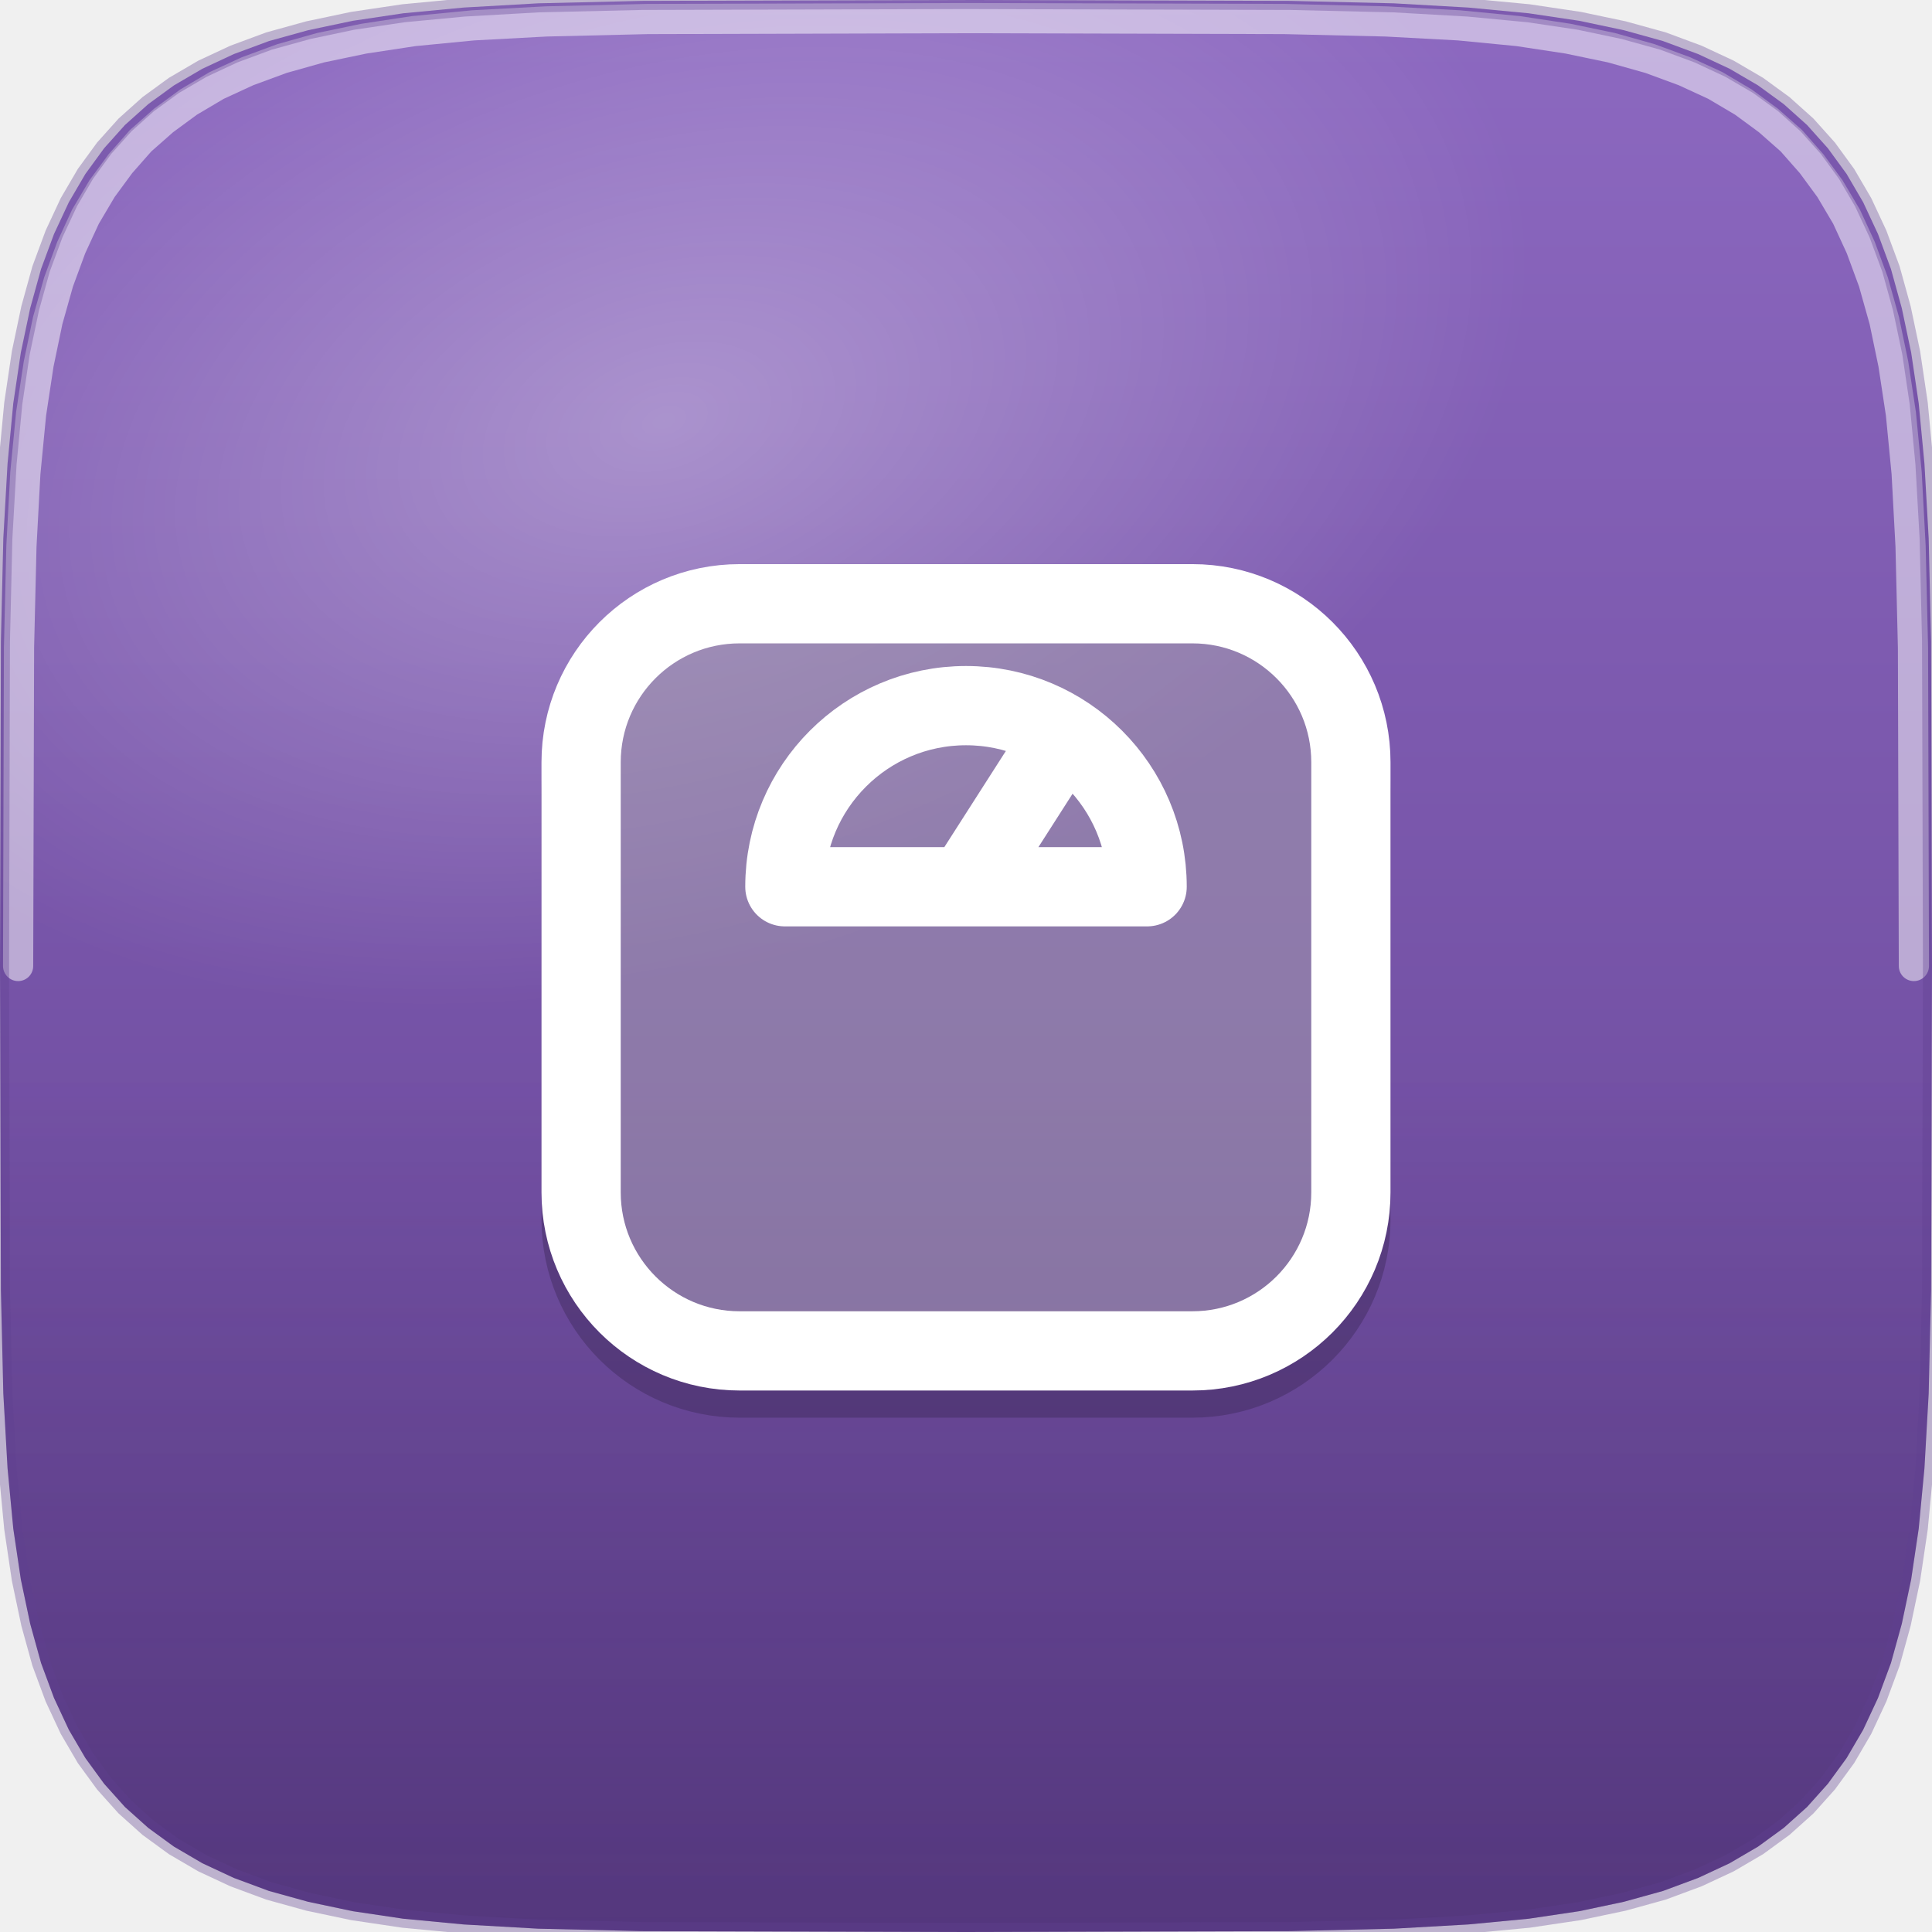
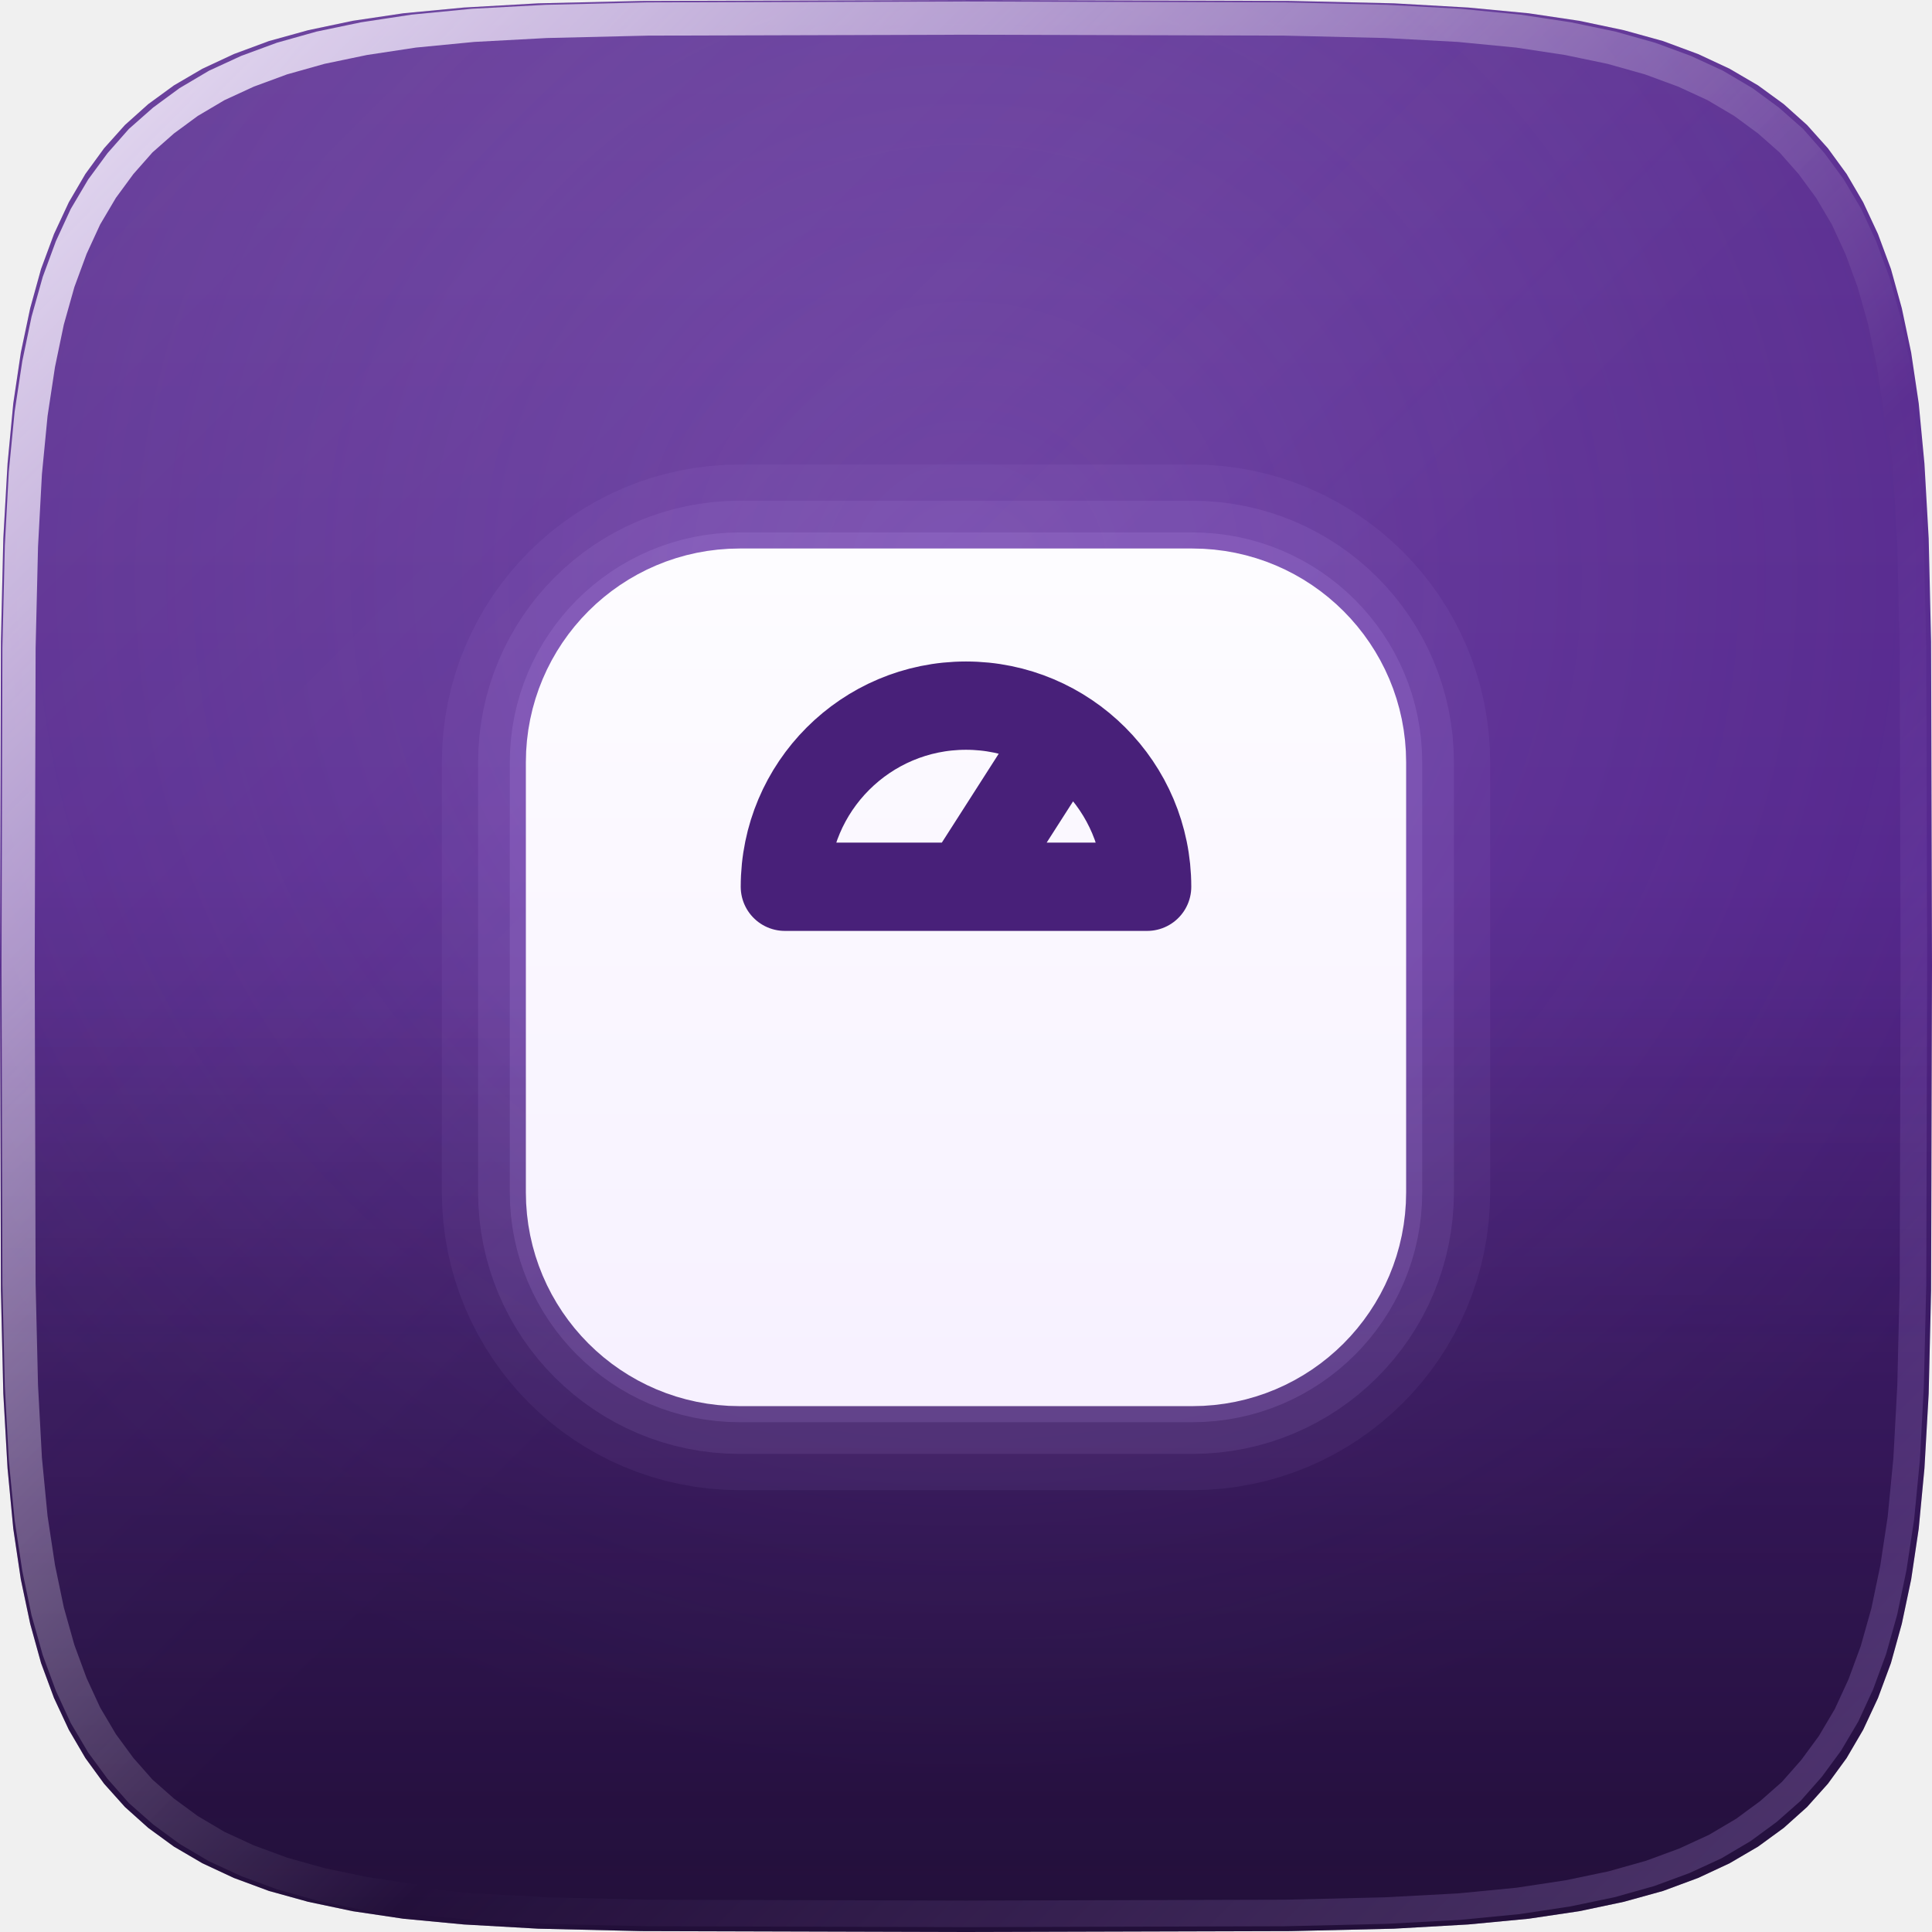
<svg xmlns="http://www.w3.org/2000/svg" width="64" height="64" viewBox="0 0 64 64">
  <defs>
    <linearGradient id="lb" x1="0" y1="0" x2="0" y2="1">
-       <stop offset="0" stop-color="#8D69C1" />
-       <stop offset="1" stop-color="#603F8F" />
+       <stop offset="0" stop-color="#5C3191" />
+       <stop offset="0.45" stop-color="#52248A" />
+       <stop offset="1" stop-color="#291245" />
    </linearGradient>
-     <radialGradient id="ls" cx="0.5" cy="0.5" r="0.5">
-       <stop offset="0" stop-color="#FFFFFF" stop-opacity="0.32" />
-       <stop offset="1" stop-color="#FFFFFF" stop-opacity="0" />
+     <radialGradient id="lk" cx="0.5" cy="0.3" r="0.62">
+       <stop offset="0" stop-color="#CDA9FF" stop-opacity="0.18" />
+       <stop offset="1" stop-color="#CDA9FF" stop-opacity="0" />
    </radialGradient>
+     <linearGradient id="ls" x1="0" y1="0" x2="1" y2="1">
+       <stop offset="0" stop-color="#F8F2FF" stop-opacity="0.08" />
+       <stop offset="0.3" stop-color="#F8F2FF" stop-opacity="0.044" />
+       <stop offset="0.52" stop-color="#F8F2FF" stop-opacity="0" />
+     </linearGradient>
    <linearGradient id="lh" x1="0" y1="0" x2="0" y2="1">
-       <stop offset="0.55" stop-color="#312049" stop-opacity="0" />
-       <stop offset="1" stop-color="#312049" stop-opacity="0.26" />
+       <stop offset="0.5" stop-color="#170A27" stop-opacity="0" />
+       <stop offset="1" stop-color="#170A27" stop-opacity="0.4" />
+     </linearGradient>
+     <linearGradient id="lr" x1="0" y1="0" x2="1" y2="1">
+       <stop offset="0" stop-color="#F8F2FF" stop-opacity="0.9" />
+       <stop offset="0.36" stop-color="#F8F2FF" stop-opacity="0.36" />
+       <stop offset="0.6" stop-color="#F8F2FF" stop-opacity="0" />
+     </linearGradient>
+     <linearGradient id="le" x1="0" y1="0" x2="1" y2="1">
+       <stop offset="0.6" stop-color="#CDA9FF" stop-opacity="0" />
+       <stop offset="1" stop-color="#CDA9FF" stop-opacity="0.252" />
    </linearGradient>
    <clipPath id="lc">
      <path d="M64.00 32.00L63.97 42.75L63.89 46.17L63.75 48.64L63.56 50.64L63.31 52.32L63.00 53.79L62.64 55.09L62.21 56.25L61.72 57.30L61.17 58.24L60.55 59.09L59.86 59.86L59.09 60.55L58.24 61.17L57.30 61.72L56.25 62.21L55.09 62.64L53.79 63.00L52.32 63.31L50.64 63.56L48.64 63.75L46.17 63.89L42.75 63.97L32.00 64.00L21.25 63.97L17.83 63.89L15.36 63.75L13.36 63.56L11.68 63.31L10.21 63.00L8.91 62.64L7.75 62.21L6.70 61.72L5.76 61.17L4.91 60.55L4.14 59.86L3.45 59.09L2.83 58.24L2.28 57.30L1.79 56.25L1.36 55.09L1.00 53.79L0.69 52.32L0.44 50.64L0.25 48.64L0.11 46.17L0.03 42.75L0.00 32.00L0.03 21.25L0.11 17.83L0.25 15.36L0.44 13.36L0.69 11.68L1.00 10.21L1.36 8.91L1.79 7.75L2.28 6.70L2.83 5.76L3.45 4.91L4.14 4.14L4.91 3.45L5.76 2.83L6.70 2.28L7.75 1.79L8.91 1.36L10.21 1.00L11.68 0.69L13.36 0.44L15.36 0.25L17.83 0.11L21.25 0.03L32.00 0.00L42.75 0.03L46.17 0.11L48.64 0.25L50.64 0.44L52.32 0.69L53.79 1.00L55.09 1.36L56.25 1.79L57.30 2.28L58.24 2.83L59.09 3.45L59.86 4.14L60.55 4.91L61.17 5.76L61.72 6.70L62.21 7.75L62.64 8.91L63.00 10.21L63.31 11.68L63.56 13.36L63.75 15.36L63.89 17.83L63.97 21.25Z" />
    </clipPath>
+     <linearGradient id="lg" gradientUnits="userSpaceOnUse" x1="0" y1="3" x2="0" y2="21">
+       <stop offset="0" stop-color="#FDFCFF" />
+       <stop offset="1" stop-color="#F7F1FF" />
+     </linearGradient>
+     <clipPath id="lf">
+       <path d="M7 4H17A3.5 3.5 0 0 1 20.5 7.5V17A3.5 3.5 0 0 1 17 20.5H7A3.5 3.5 0 0 1 3.5 17V7.5A3.5 3.5 0 0 1 7 4Z" />
+     </clipPath>
  </defs>
  <path d="M64.00 32.00L63.97 42.75L63.89 46.17L63.75 48.64L63.56 50.64L63.31 52.32L63.00 53.79L62.64 55.09L62.21 56.25L61.72 57.30L61.17 58.24L60.55 59.09L59.86 59.86L59.09 60.55L58.24 61.17L57.30 61.72L56.25 62.21L55.09 62.64L53.79 63.00L52.32 63.31L50.64 63.56L48.64 63.75L46.17 63.89L42.75 63.97L32.00 64.00L21.25 63.97L17.83 63.89L15.36 63.75L13.36 63.56L11.68 63.31L10.21 63.00L8.91 62.64L7.75 62.21L6.70 61.72L5.76 61.17L4.91 60.55L4.14 59.86L3.45 59.09L2.83 58.24L2.28 57.30L1.79 56.25L1.36 55.09L1.00 53.79L0.69 52.32L0.44 50.64L0.25 48.64L0.11 46.17L0.03 42.75L0.00 32.00L0.03 21.25L0.11 17.83L0.25 15.36L0.44 13.36L0.69 11.68L1.00 10.21L1.36 8.91L1.79 7.75L2.28 6.70L2.83 5.76L3.45 4.91L4.14 4.14L4.91 3.45L5.76 2.83L6.70 2.28L7.75 1.79L8.91 1.36L10.21 1.00L11.68 0.69L13.36 0.44L15.36 0.25L17.83 0.11L21.25 0.03L32.00 0.00L42.75 0.03L46.17 0.11L48.64 0.25L50.64 0.44L52.32 0.69L53.79 1.00L55.09 1.36L56.25 1.79L57.30 2.28L58.24 2.83L59.09 3.45L59.86 4.14L60.55 4.91L61.17 5.76L61.72 6.70L62.21 7.75L62.64 8.91L63.00 10.21L63.31 11.68L63.56 13.36L63.75 15.36L63.89 17.83L63.97 21.25Z" fill="url(#lb)" />
  <g clip-path="url(#lc)">
-     <ellipse cx="22" cy="14" rx="30" ry="18" transform="rotate(-18 22 14)" fill="url(#ls)" />
-     <path d="M64.00 32.00L63.97 42.75L63.89 46.17L63.75 48.64L63.56 50.64L63.31 52.32L63.00 53.79L62.64 55.09L62.21 56.25L61.72 57.30L61.17 58.24L60.55 59.09L59.86 59.86L59.09 60.55L58.24 61.17L57.30 61.72L56.25 62.21L55.09 62.64L53.79 63.00L52.32 63.31L50.64 63.56L48.64 63.75L46.17 63.89L42.75 63.97L32.00 64.00L21.25 63.97L17.83 63.89L15.36 63.75L13.36 63.56L11.68 63.31L10.21 63.00L8.91 62.64L7.75 62.21L6.70 61.72L5.76 61.17L4.91 60.55L4.14 59.86L3.45 59.09L2.83 58.24L2.28 57.30L1.79 56.25L1.36 55.09L1.00 53.79L0.69 52.32L0.44 50.64L0.25 48.64L0.11 46.17L0.03 42.75L0.00 32.00L0.03 21.25L0.11 17.83L0.25 15.36L0.44 13.36L0.69 11.68L1.00 10.21L1.36 8.91L1.79 7.75L2.28 6.70L2.83 5.76L3.45 4.91L4.14 4.14L4.91 3.45L5.76 2.83L6.70 2.28L7.75 1.79L8.91 1.36L10.21 1.00L11.68 0.69L13.36 0.44L15.36 0.25L17.83 0.11L21.25 0.03L32.00 0.00L42.75 0.03L46.17 0.11L48.64 0.25L50.64 0.44L52.32 0.69L53.79 1.00L55.09 1.36L56.25 1.79L57.30 2.28L58.24 2.83L59.09 3.45L59.86 4.14L60.55 4.91L61.17 5.76L61.72 6.70L62.21 7.75L62.64 8.91L63.00 10.21L63.31 11.68L63.56 13.36L63.75 15.36L63.89 17.83L63.97 21.25Z" fill="url(#lh)" />
+     <rect width="64" height="64" fill="url(#lk)" />
+     <rect width="64" height="64" fill="url(#ls)" />
+     <rect width="64" height="64" fill="url(#lh)" />
  </g>
-   <g transform="translate(14 14.9) scale(1.5)" opacity="0.35">
-     <path d="M7 4H17A3.5 3.5 0 0 1 20.5 7.5V17A3.5 3.5 0 0 1 17 20.5H7A3.5 3.5 0 0 1 3.5 17V7.5A3.5 3.5 0 0 1 7 4Z" fill="#312049" />
-     <path d="M7 4H17A3.5 3.5 0 0 1 20.5 7.5V17A3.5 3.5 0 0 1 17 20.5H7A3.5 3.5 0 0 1 3.5 17V7.5A3.5 3.5 0 0 1 7 4ZM8 10.25a4 4 0 0 1 8 0zM12 10.25l1.6-2.5" fill="none" stroke="#312049" stroke-width="1.75" stroke-linecap="round" stroke-linejoin="round" />
+   <path d="M63.40 32.00L63.37 42.55L63.29 45.91L63.16 48.33L62.97 50.29L62.72 51.94L62.42 53.38L62.06 54.66L61.64 55.80L61.17 56.82L60.62 57.75L60.01 58.58L59.34 59.34L58.58 60.01L57.75 60.62L56.82 61.17L55.80 61.64L54.66 62.06L53.38 62.42L51.94 62.72L50.29 62.97L48.33 63.16L45.91 63.29L42.55 63.37L32.00 63.40L21.45 63.37L18.09 63.29L15.67 63.16L13.71 62.97L12.06 62.72L10.62 62.42L9.34 62.06L8.20 61.64L7.18 61.17L6.25 60.62L5.42 60.01L4.66 59.34L3.99 58.58L3.38 57.75L2.83 56.82L2.36 55.80L1.94 54.66L1.58 53.38L1.28 51.94L1.03 50.29L0.84 48.33L0.71 45.91L0.63 42.55L0.60 32.00L0.63 21.45L0.71 18.09L0.84 15.67L1.03 13.71L1.28 12.06L1.58 10.62L1.94 9.34L2.36 8.20L2.83 7.18L3.38 6.25L3.99 5.42L4.66 4.66L5.42 3.99L6.25 3.38L7.18 2.83L8.20 2.36L9.34 1.94L10.62 1.58L12.06 1.28L13.71 1.03L15.67 0.84L18.09 0.71L21.45 0.63L32.00 0.60L42.55 0.63L45.91 0.71L48.33 0.84L50.29 1.03L51.94 1.28L53.38 1.58L54.66 1.94L55.80 2.36L56.82 2.83L57.75 3.38L58.58 3.99L59.34 4.66L60.01 5.42L60.62 6.25L61.17 7.18L61.64 8.20L62.06 9.34L62.42 10.62L62.72 12.06L62.97 13.71L63.16 15.67L63.29 18.09L63.37 21.45Z" fill="none" stroke="url(#le)" stroke-width="0.88" />
+   <path d="M63.40 32.00L63.37 42.55L63.29 45.91L63.16 48.33L62.97 50.29L62.72 51.94L62.42 53.38L62.06 54.66L61.64 55.80L61.17 56.82L60.62 57.75L60.01 58.58L59.34 59.34L58.58 60.01L57.75 60.62L56.82 61.17L55.80 61.64L54.66 62.06L53.38 62.42L51.94 62.72L50.29 62.97L48.33 63.16L45.91 63.29L42.55 63.37L32.00 63.40L21.45 63.37L18.09 63.29L15.67 63.16L13.71 62.97L12.06 62.72L10.62 62.42L9.34 62.06L8.20 61.64L7.18 61.17L6.25 60.62L5.42 60.01L4.66 59.34L3.99 58.58L3.38 57.75L2.83 56.82L2.36 55.80L1.94 54.66L1.58 53.38L1.28 51.94L1.03 50.29L0.84 48.33L0.71 45.91L0.63 42.55L0.60 32.00L0.63 21.45L0.71 18.09L0.84 15.67L1.03 13.71L1.28 12.06L1.58 10.62L1.94 9.34L2.36 8.20L2.83 7.18L3.38 6.25L3.99 5.42L4.66 4.66L5.42 3.99L6.25 3.38L7.18 2.83L8.20 2.36L9.34 1.94L10.62 1.58L12.06 1.28L13.71 1.03L15.67 0.84L18.09 0.71L21.45 0.63L32.00 0.60L42.55 0.63L45.91 0.71L48.33 0.84L50.29 1.03L51.94 1.28L53.38 1.58L54.66 1.94L55.80 2.36L56.82 2.83L57.75 3.38L58.58 3.99L59.34 4.66L60.01 5.42L60.62 6.25L61.17 7.18L61.64 8.20L62.06 9.34L62.42 10.62L62.72 12.06L62.97 13.71L63.16 15.67L63.29 18.09L63.37 21.45Z" fill="none" stroke="url(#lr)" stroke-width="1.1" />
+   <g transform="translate(14 14) scale(1.5)">
+     <g opacity="0.062">
+       <path d="M7 4H17A3.5 3.5 0 0 1 20.5 7.5V17A3.5 3.5 0 0 1 17 20.5H7A3.5 3.5 0 0 1 3.5 17V7.5A3.5 3.5 0 0 1 7 4Z" fill="#CDA9FF" stroke="#CDA9FF" stroke-width="4.2" stroke-linejoin="round" />
+       <path d="M7 4H17A3.5 3.5 0 0 1 20.5 7.5V17A3.5 3.5 0 0 1 17 20.5H7A3.5 3.5 0 0 1 3.5 17V7.5A3.5 3.5 0 0 1 7 4ZM8 10.25a4 4 0 0 1 8 0zM12 10.25l1.6-2.5" fill="none" stroke="#CDA9FF" stroke-width="6.15" stroke-linecap="round" stroke-linejoin="round" />
+     </g>
+     <g opacity="0.095">
+       <path d="M7 4H17A3.5 3.5 0 0 1 20.5 7.5V17A3.5 3.5 0 0 1 17 20.5H7A3.5 3.5 0 0 1 3.5 17V7.5A3.5 3.5 0 0 1 7 4Z" fill="#CDA9FF" stroke="#CDA9FF" stroke-width="2.6" stroke-linejoin="round" />
+       <path d="M7 4H17A3.5 3.5 0 0 1 20.5 7.5V17A3.5 3.5 0 0 1 17 20.5H7A3.5 3.5 0 0 1 3.5 17V7.5A3.5 3.5 0 0 1 7 4ZM8 10.25a4 4 0 0 1 8 0zM12 10.25l1.6-2.5" fill="none" stroke="#CDA9FF" stroke-width="4.55" stroke-linecap="round" stroke-linejoin="round" />
+     </g>
+     <g opacity="0.14">
+       <path d="M7 4H17A3.5 3.5 0 0 1 20.5 7.5V17A3.5 3.5 0 0 1 17 20.5H7A3.5 3.5 0 0 1 3.5 17V7.5A3.5 3.5 0 0 1 7 4Z" fill="#CDA9FF" stroke="#CDA9FF" stroke-width="1.2" stroke-linejoin="round" />
+       <path d="M7 4H17A3.5 3.5 0 0 1 20.5 7.5V17A3.5 3.5 0 0 1 17 20.5H7A3.5 3.5 0 0 1 3.5 17V7.5A3.5 3.5 0 0 1 7 4ZM8 10.25a4 4 0 0 1 8 0zM12 10.25l1.6-2.5" fill="none" stroke="#CDA9FF" stroke-width="3.15" stroke-linecap="round" stroke-linejoin="round" />
+     </g>
+     <path d="M7 4H17A3.5 3.5 0 0 1 20.5 7.5V17A3.5 3.5 0 0 1 17 20.5H7A3.5 3.5 0 0 1 3.5 17V7.5A3.5 3.5 0 0 1 7 4Z" fill="url(#lg)" />
+     <path d="M7 4H17A3.5 3.5 0 0 1 20.5 7.5V17A3.5 3.5 0 0 1 17 20.5H7A3.5 3.5 0 0 1 3.5 17V7.5A3.5 3.5 0 0 1 7 4ZM8 10.25a4 4 0 0 1 8 0zM12 10.25l1.6-2.5" fill="none" stroke="url(#lg)" stroke-width="1.95" stroke-linecap="round" stroke-linejoin="round" />
+     <g clip-path="url(#lf)">
+       <path d="M7 4H17A3.5 3.5 0 0 1 20.5 7.5V17A3.5 3.5 0 0 1 17 20.5H7A3.5 3.5 0 0 1 3.5 17V7.5A3.5 3.5 0 0 1 7 4ZM8 10.25a4 4 0 0 1 8 0zM12 10.25l1.6-2.5" fill="none" stroke="#482079" stroke-width="1.95" stroke-linecap="round" stroke-linejoin="round" />
+     </g>
+     <path d="M7 4H17A3.5 3.5 0 0 1 20.5 7.5V17A3.5 3.5 0 0 1 17 20.5H7A3.5 3.5 0 0 1 3.5 17V7.5A3.5 3.5 0 0 1 7 4Z" fill="none" stroke="url(#lg)" stroke-width="2.44" stroke-linejoin="round" />
  </g>
-   <g transform="translate(14 14) scale(1.5)">
-     <path d="M7 4H17A3.5 3.5 0 0 1 20.5 7.5V17A3.5 3.5 0 0 1 17 20.5H7A3.5 3.5 0 0 1 3.5 17V7.5A3.5 3.5 0 0 1 7 4Z" fill="#FFFFFF" fill-opacity="0.3" />
-     <path d="M7 4H17A3.5 3.5 0 0 1 20.5 7.5V17A3.5 3.5 0 0 1 17 20.5H7A3.5 3.5 0 0 1 3.5 17V7.5A3.5 3.5 0 0 1 7 4ZM8 10.25a4 4 0 0 1 8 0zM12 10.25l1.6-2.5" fill="none" stroke="#FFFFFF" stroke-width="1.75" stroke-linecap="round" stroke-linejoin="round" />
-   </g>
-   <path d="M0.60 32.00L0.63 21.45L0.71 18.09L0.84 15.67L1.03 13.71L1.28 12.06L1.58 10.62L1.94 9.34L2.36 8.20L2.83 7.18L3.38 6.25L3.99 5.42L4.66 4.66L5.42 3.99L6.25 3.38L7.18 2.83L8.20 2.36L9.34 1.94L10.62 1.58L12.06 1.28L13.71 1.03L15.67 0.84L18.09 0.71L21.45 0.63L32.00 0.60L42.55 0.63L45.91 0.71L48.33 0.84L50.29 1.03L51.94 1.28L53.38 1.58L54.66 1.94L55.80 2.36L56.82 2.83L57.75 3.38L58.58 3.99L59.34 4.66L60.01 5.42L60.62 6.25L61.17 7.18L61.64 8.20L62.06 9.34L62.42 10.62L62.72 12.06L62.97 13.71L63.16 15.67L63.29 18.09L63.37 21.45L63.40 32.00" fill="none" stroke="#FFFFFF" stroke-opacity="0.5" stroke-width="1" stroke-linecap="round" />
-   <path d="M64.00 32.00L63.97 42.75L63.89 46.17L63.75 48.64L63.56 50.64L63.31 52.32L63.00 53.79L62.64 55.09L62.21 56.25L61.72 57.30L61.17 58.24L60.55 59.09L59.86 59.86L59.09 60.55L58.24 61.17L57.30 61.72L56.25 62.21L55.09 62.64L53.79 63.00L52.32 63.31L50.64 63.56L48.64 63.75L46.17 63.89L42.75 63.97L32.00 64.00L21.25 63.97L17.83 63.89L15.36 63.75L13.36 63.56L11.68 63.31L10.21 63.00L8.91 62.64L7.75 62.21L6.70 61.72L5.76 61.17L4.91 60.55L4.14 59.86L3.45 59.09L2.83 58.24L2.28 57.30L1.79 56.25L1.36 55.09L1.00 53.79L0.69 52.32L0.44 50.64L0.25 48.64L0.11 46.17L0.03 42.75L0.00 32.00L0.03 21.25L0.11 17.83L0.25 15.36L0.44 13.36L0.69 11.68L1.00 10.21L1.36 8.91L1.79 7.75L2.28 6.70L2.83 5.76L3.45 4.91L4.14 4.14L4.91 3.45L5.76 2.83L6.70 2.28L7.75 1.79L8.91 1.36L10.21 1.00L11.68 0.69L13.36 0.44L15.36 0.25L17.83 0.11L21.25 0.03L32.00 0.00L42.75 0.03L46.17 0.11L48.64 0.25L50.64 0.44L52.32 0.69L53.79 1.00L55.09 1.36L56.25 1.79L57.30 2.28L58.24 2.83L59.09 3.45L59.86 4.14L60.55 4.91L61.17 5.76L61.72 6.70L62.21 7.75L62.64 8.91L63.00 10.21L63.31 11.68L63.56 13.36L63.75 15.36L63.89 17.83L63.97 21.25Z" fill="none" stroke="#603F8F" stroke-opacity="0.35" stroke-width="0.6" />
</svg>
